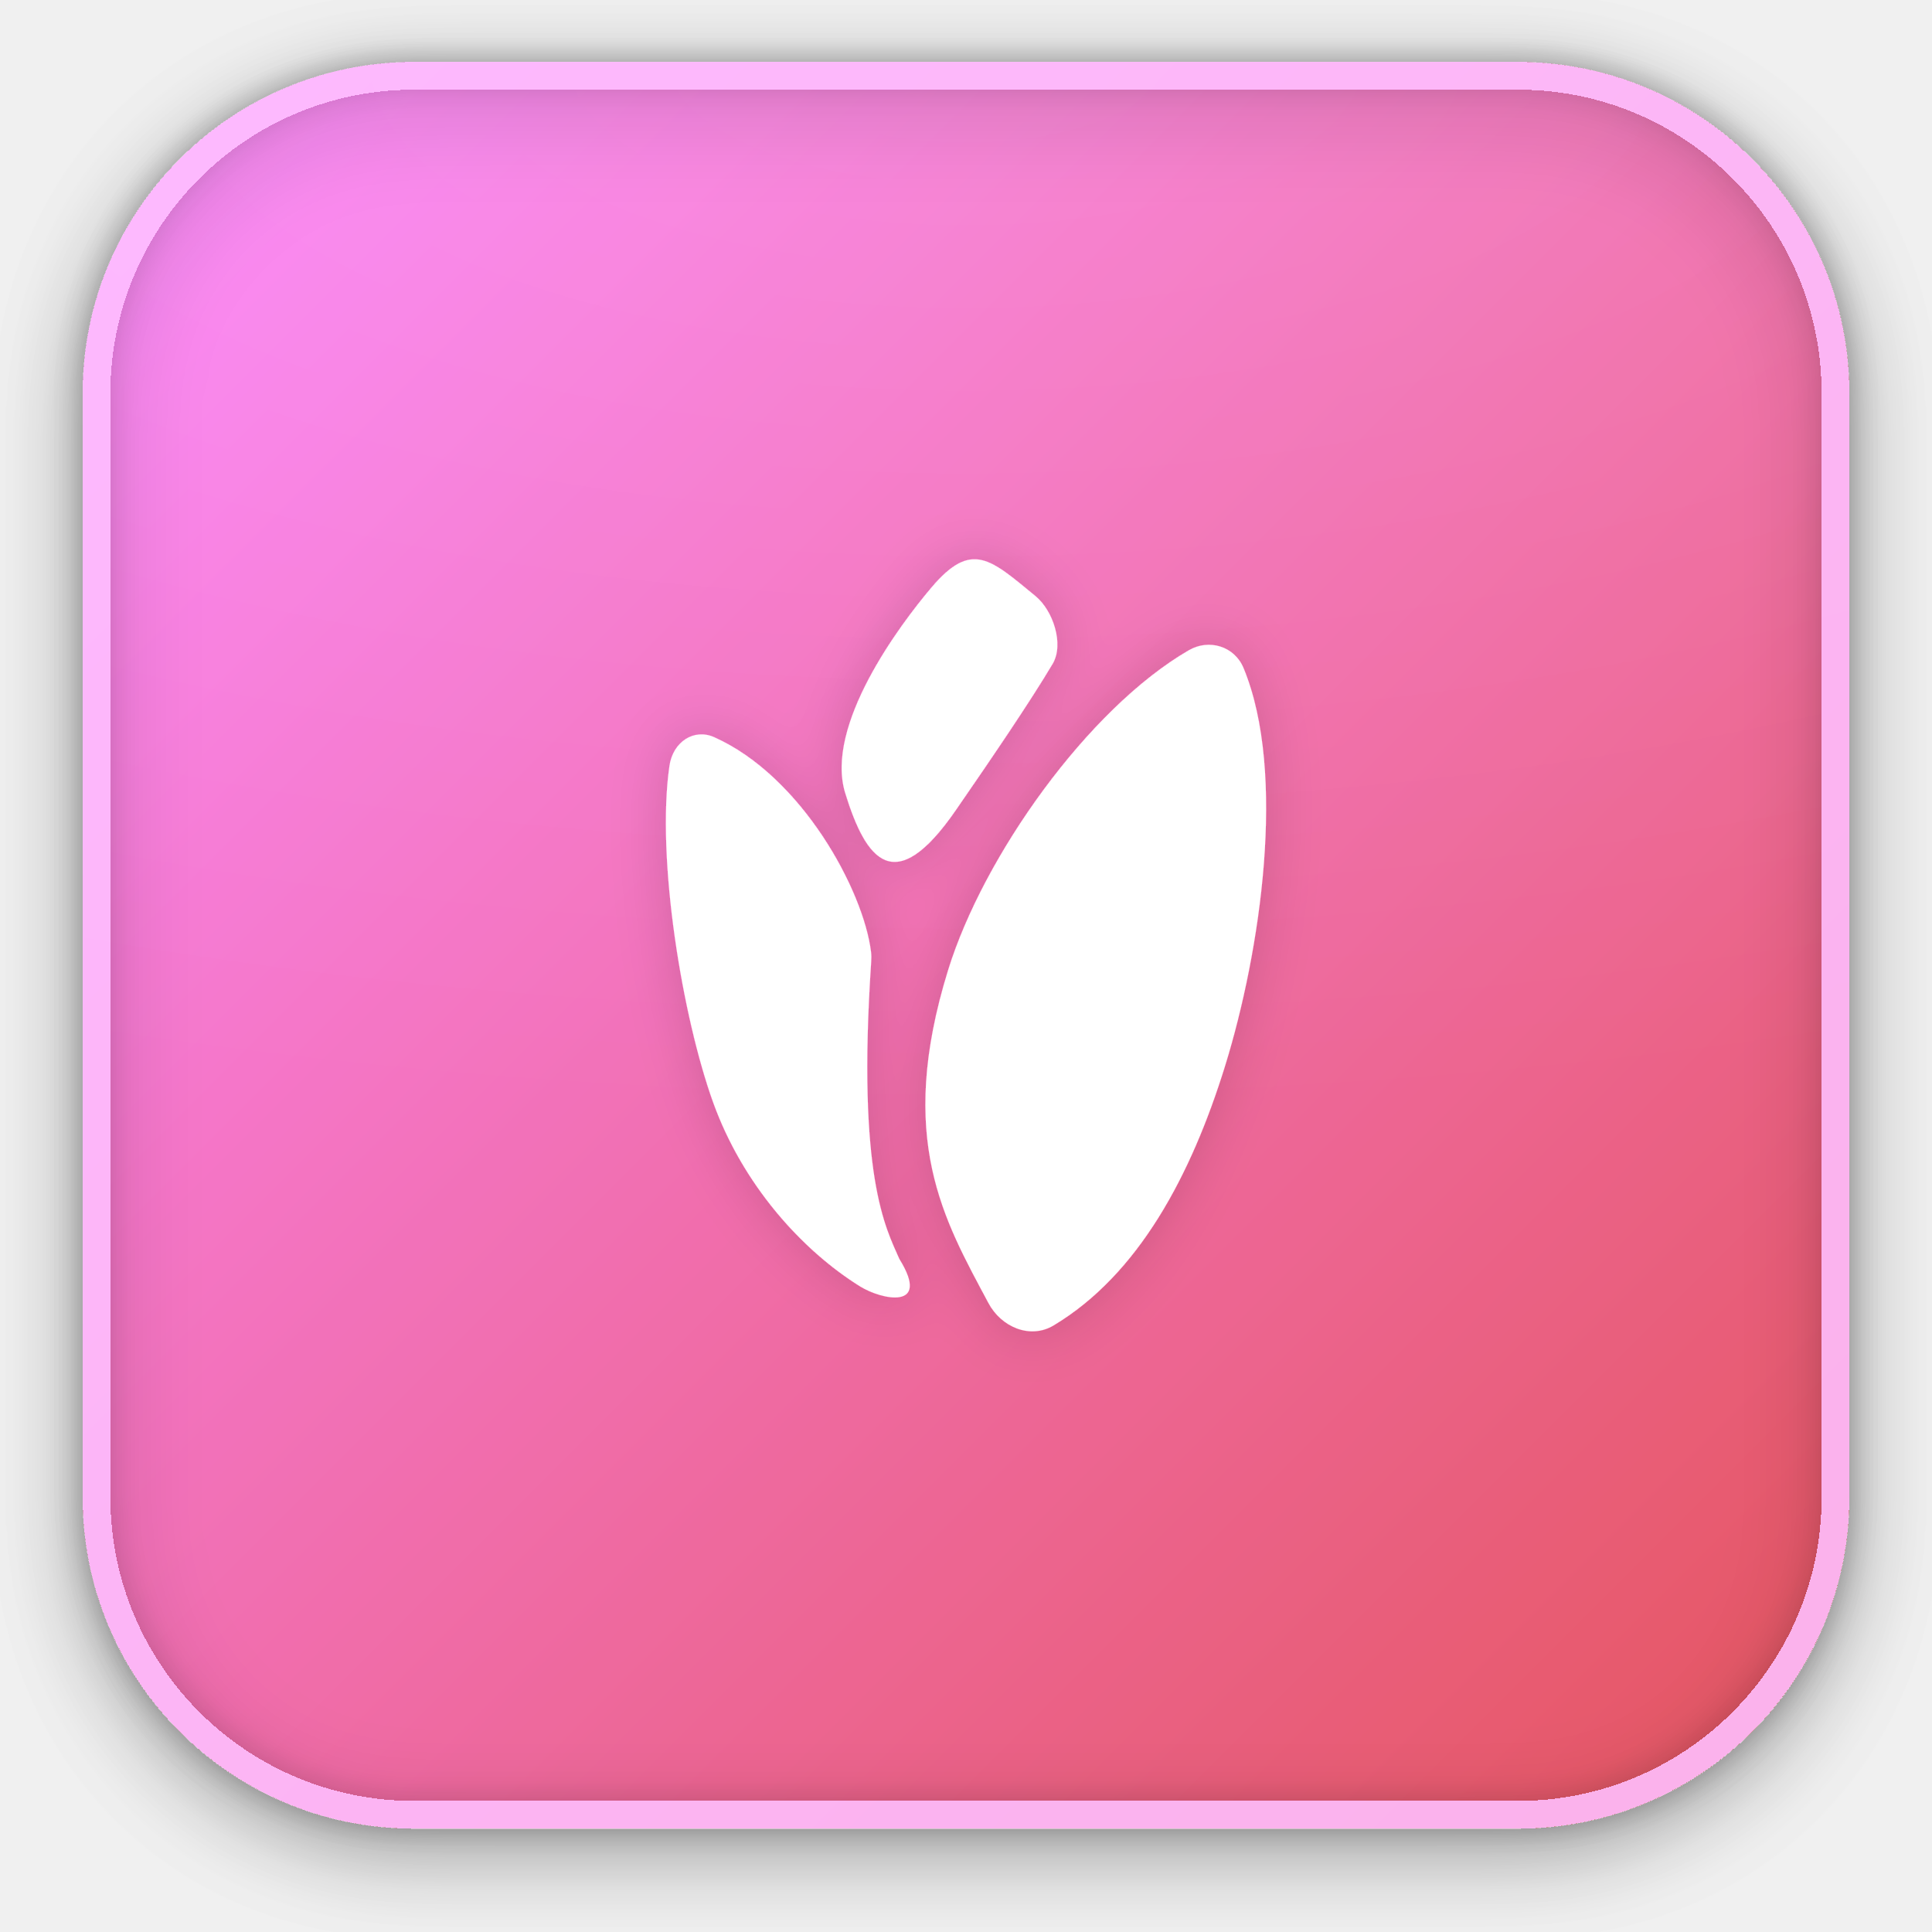
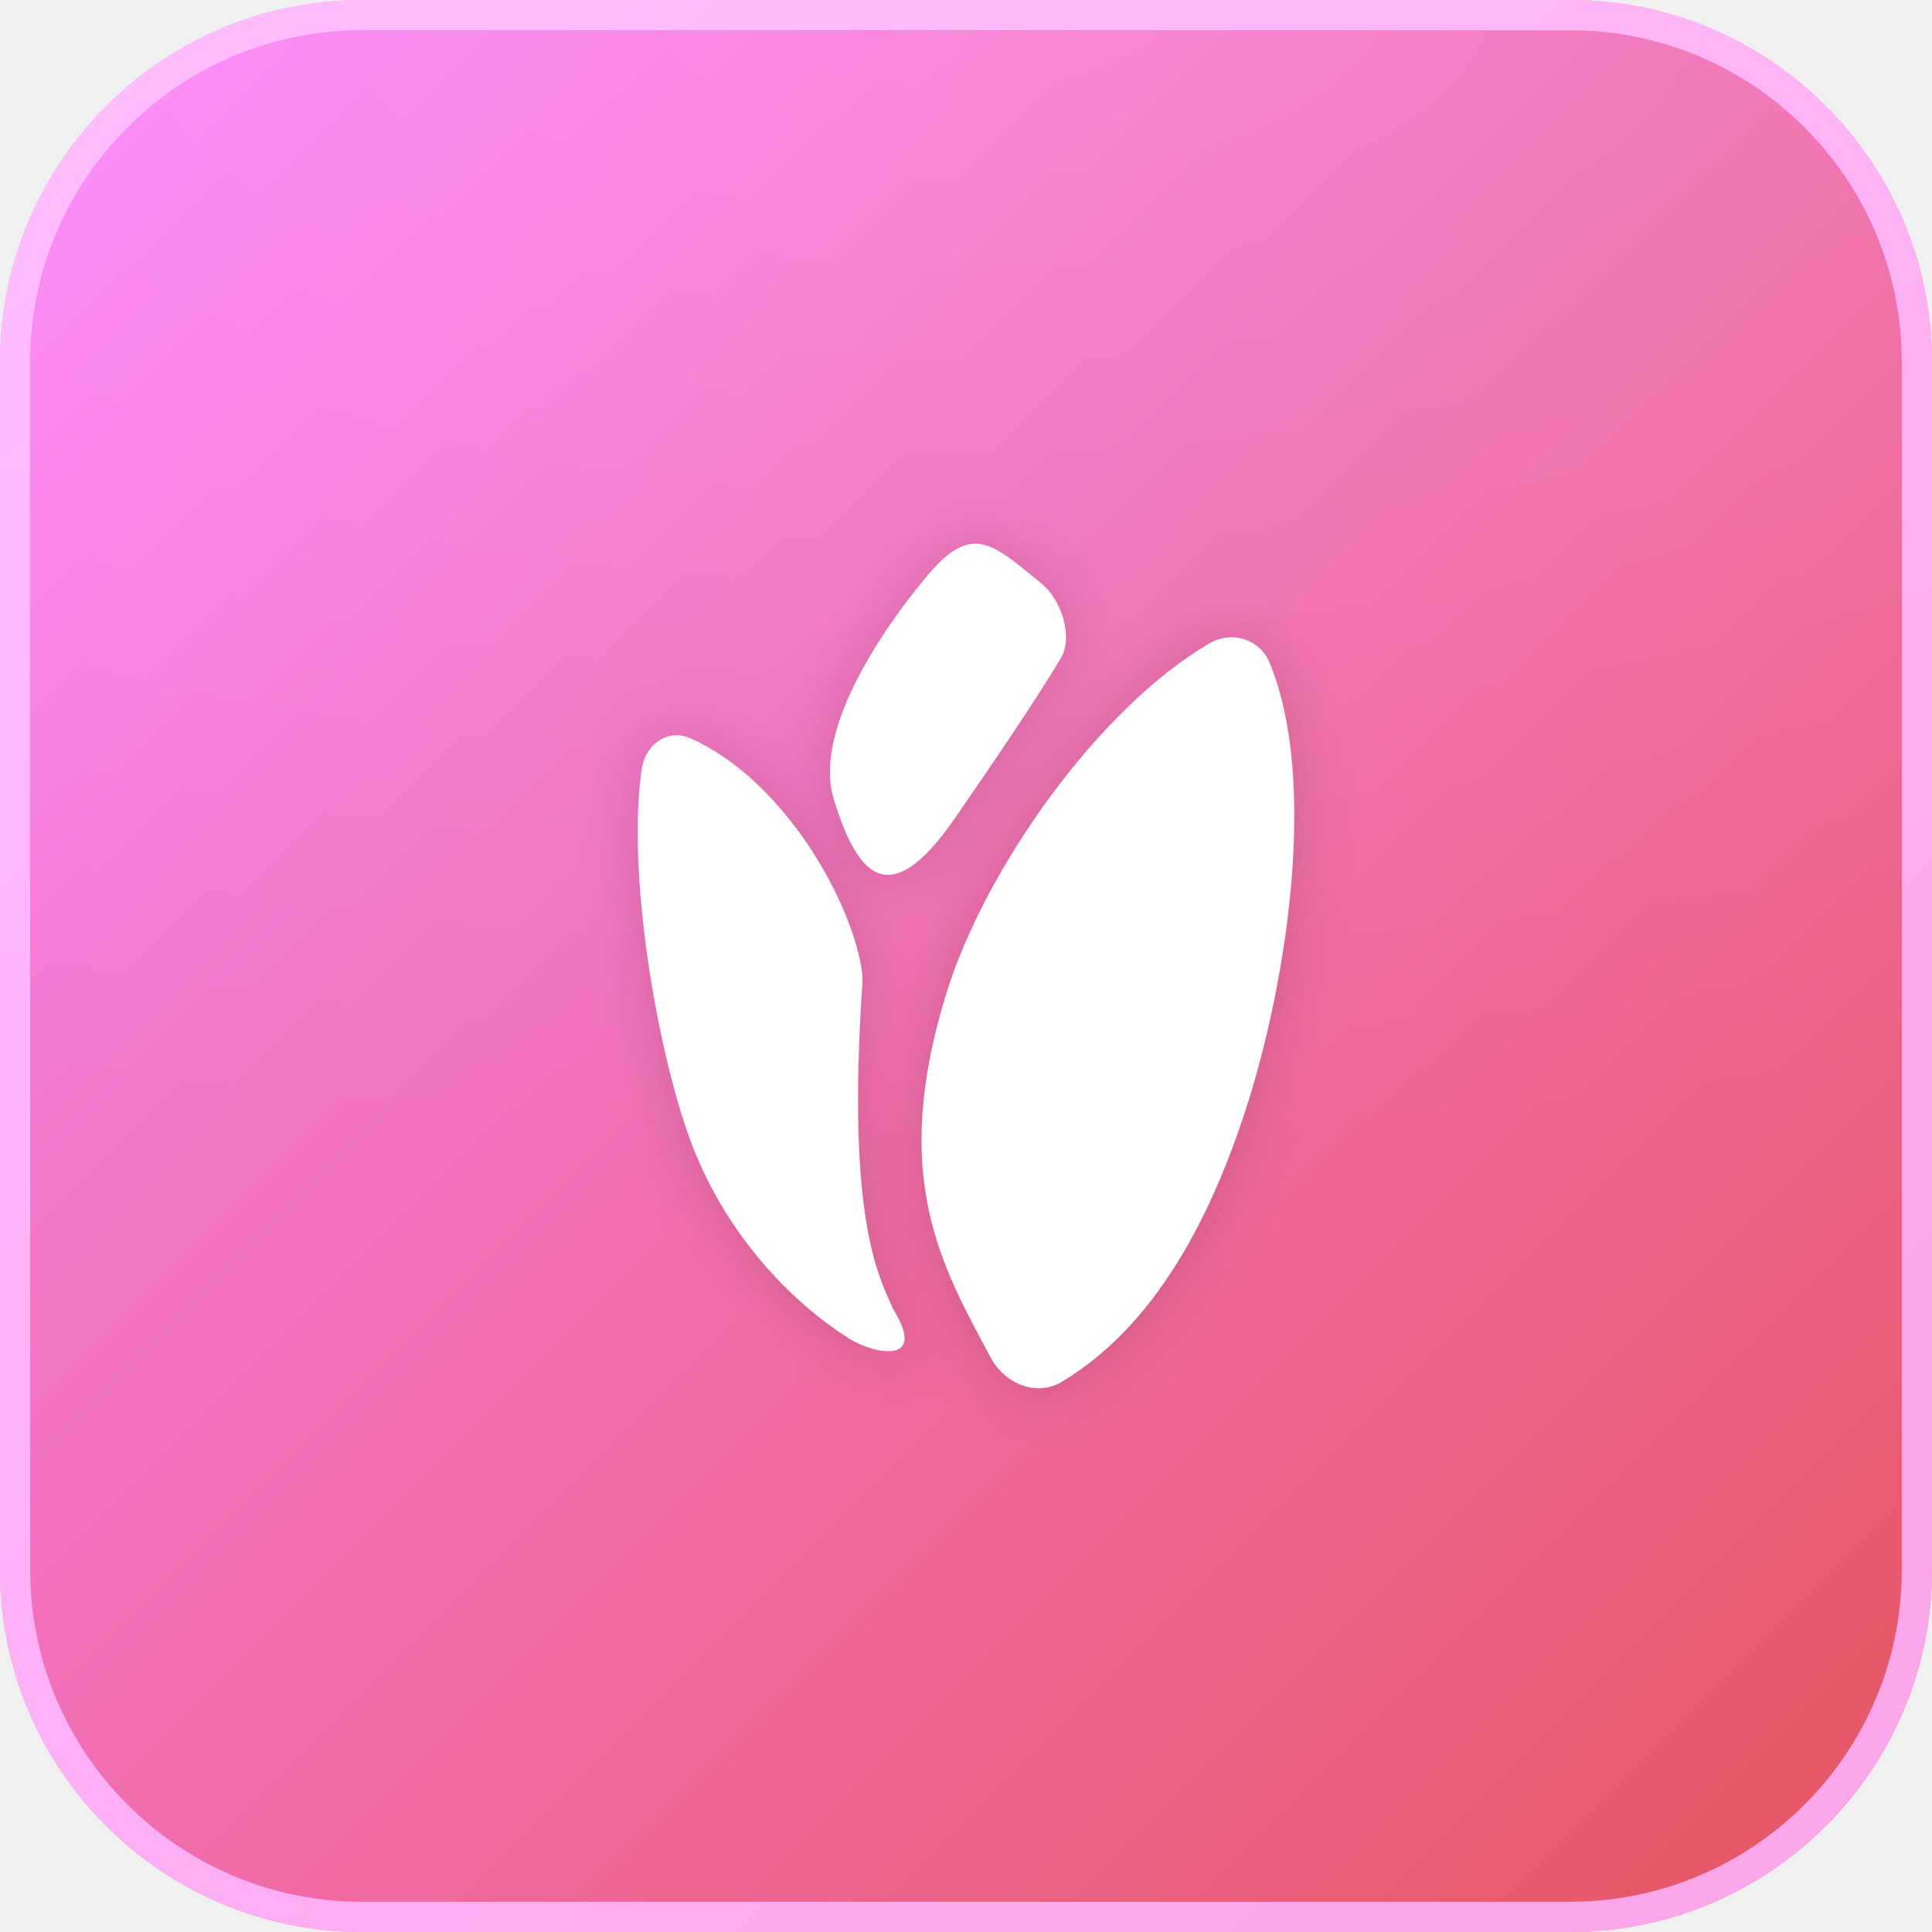
- <svg xmlns="http://www.w3.org/2000/svg" width="280" height="280" viewBox="0 0 280 280" fill="none">
-   <g filter="url(#filter0_dd_756_647)">
-     <path d="M12 57C12 30.49 33.49 9 60 9H220C246.51 9 268 30.49 268 57V217C268 243.51 246.51 265 220 265H60C33.49 265 12 243.51 12 217V57Z" fill="url(#paint0_linear_756_647)" />
-     <path d="M12 57C12 30.49 33.49 9 60 9H220C246.51 9 268 30.49 268 57V217C268 243.51 246.51 265 220 265H60C33.49 265 12 243.51 12 217V57Z" fill="white" fill-opacity="0.2" />
-     <path d="M12 57C12 30.49 33.49 9 60 9H220C246.51 9 268 30.49 268 57V217C268 243.51 246.51 265 220 265H60C33.49 265 12 243.51 12 217V57Z" fill="url(#paint1_radial_756_647)" fill-opacity="0.1" style="mix-blend-mode:plus-lighter" />
-   </g>
-   <g filter="url(#filter1_dd_756_647)">
-     <path d="M220 261V265H60V261H220ZM264 217V57C264 32.7 244.301 13 220 13H60C35.7 13 16 32.7 16 57V217C16 241.301 35.7 261 60 261V265L59.38 264.996C33.156 264.664 12 243.303 12 217V57C12 30.49 33.49 9 60 9H220C246.51 9 268 30.49 268 57V217C268 243.51 246.51 265 220 265V261C244.301 261 264 241.301 264 217Z" fill="#FC69FF" fill-opacity="0.75" style="mix-blend-mode:hard-light" shape-rendering="crispEdges" />
-     <path d="M220 261V265H60V261H220ZM264 217V57C264 32.7 244.301 13 220 13H60C35.7 13 16 32.7 16 57V217C16 241.301 35.7 261 60 261V265L59.38 264.996C33.156 264.664 12 243.303 12 217V57C12 30.49 33.49 9 60 9H220C246.51 9 268 30.49 268 57V217C268 243.51 246.51 265 220 265V261C244.301 261 264 241.301 264 217Z" fill="white" fill-opacity="0.5" shape-rendering="crispEdges" />
-   </g>
-   <g filter="url(#filter2_d_756_647)">
-     <path d="M137.414 140.579C142.521 124.09 157.652 102.731 172.297 94.237C175.234 92.534 178.918 93.668 180.217 96.805C186.538 112.064 182.652 138.003 177.553 154.463C172.628 170.359 165.002 184.714 152.69 192.094C149.307 194.122 145.113 192.339 143.258 188.858C136.841 176.813 129.821 165.087 137.414 140.579Z" fill="white" />
-     <path d="M103.376 159.825C98.903 147.44 95.079 124.419 97.023 110.997C97.533 107.478 100.603 105.549 103.473 106.826C116.194 112.488 125.151 129.061 126.238 137.978C126.294 138.433 126.289 138.909 126.259 139.368C124.165 170.573 128.396 178.01 130.309 182.393C130.329 182.438 130.353 182.483 130.379 182.525C134.958 189.939 127.743 188.368 124.634 186.428C116.112 181.113 107.632 171.607 103.376 159.825Z" fill="white" />
-     <path d="M138.501 117.449C143.496 110.22 149.343 101.628 152.553 96.213C154.254 93.345 152.597 88.463 150.078 86.396C143.5 81 140.83 78.272 135 85.142C130.314 90.667 119.489 105.197 122.5 114.949C125.512 124.7 129.657 130.247 138.501 117.449Z" fill="white" />
+ <svg xmlns="http://www.w3.org/2000/svg" width="256" height="256" viewBox="0 0 256 256" fill="none">
+   <path d="M0 48C0 21.49 21.49 0 48 0H208C234.51 0 256 21.49 256 48V208C256 234.51 234.51 256 208 256H48C21.49 256 0 234.51 0 208V48Z" fill="url(#paint0_linear_756_647)" />
+   <path d="M0 48C0 21.49 21.49 0 48 0H208C234.51 0 256 21.49 256 48V208C256 234.51 234.51 256 208 256H48C21.49 256 0 234.51 0 208V48Z" fill="white" fill-opacity="0.2" />
+   <path d="M0 48C0 21.49 21.49 0 48 0H208C234.51 0 256 21.49 256 48V208C256 234.51 234.51 256 208 256H48C21.49 256 0 234.51 0 208V48Z" fill="url(#paint1_radial_756_647)" fill-opacity="0.1" style="mix-blend-mode:plus-lighter" />
+   <path d="M208 252V256H48V252H208ZM252 208V48C252 23.7 232.301 4 208 4H48C23.7 4 4 23.7 4 48V208C4 232.301 23.7 252 48 252V256L47.38 255.996C21.156 255.664 0 234.303 0 208V48C0 21.49 21.49 0 48 0H208C234.51 0 256 21.49 256 48V208C256 234.51 234.51 256 208 256V252C232.301 252 252 232.301 252 208Z" fill="#FC69FF" fill-opacity="0.75" style="mix-blend-mode:hard-light" />
+   <path d="M208 252V256H48V252H208ZM252 208V48C252 23.7 232.301 4 208 4H48C23.7 4 4 23.7 4 48V208C4 232.301 23.7 252 48 252V256L47.38 255.996C21.156 255.664 0 234.303 0 208V48C0 21.49 21.49 0 48 0H208C234.51 0 256 21.49 256 48V208C256 234.51 234.51 256 208 256V252C232.301 252 252 232.301 252 208Z" fill="white" fill-opacity="0.5" />
+   <g filter="url(#filter0_d_756_647)">
+     <path d="M125.414 131.579C130.521 115.09 145.652 93.731 160.297 85.237C163.234 83.534 166.918 84.668 168.217 87.805C174.538 103.064 170.652 129.003 165.553 145.463C160.628 161.359 153.002 175.714 140.69 183.094C137.307 185.122 133.113 183.339 131.258 179.858C124.841 167.813 117.821 156.087 125.414 131.579Z" fill="white" />
+     <path d="M91.376 150.825C86.903 138.44 83.079 115.419 85.023 101.997C85.533 98.478 88.603 96.549 91.473 97.826C104.194 103.488 113.151 120.061 114.238 128.978C114.294 129.433 114.289 129.909 114.259 130.368C112.165 161.573 116.396 169.01 118.309 173.393C118.329 173.438 118.353 173.483 118.379 173.525C122.958 180.939 115.743 179.368 112.634 177.428C104.112 172.113 95.632 162.607 91.376 150.825Z" fill="white" />
+     <path d="M126.501 108.449C131.496 101.22 137.343 92.628 140.553 87.213C142.254 84.345 140.597 79.463 138.078 77.396C131.5 72 128.83 69.272 123 76.142C118.314 81.667 107.489 96.197 110.5 105.949C113.512 115.7 117.657 121.247 126.501 108.449Z" fill="white" />
  </g>
  <defs>
-     <filter id="filter0_dd_756_647" x="0" y="0" width="280" height="280" filterUnits="userSpaceOnUse" color-interpolation-filters="sRGB">
-       <feFlood flood-opacity="0" result="BackgroundImageFix" />
-       <feColorMatrix in="SourceAlpha" type="matrix" values="0 0 0 0 0 0 0 0 0 0 0 0 0 0 0 0 0 0 127 0" result="hardAlpha" />
-       <feOffset dy="3" />
-       <feGaussianBlur stdDeviation="6" />
-       <feComposite in2="hardAlpha" operator="out" />
-       <feColorMatrix type="matrix" values="0 0 0 0 0 0 0 0 0 0 0 0 0 0 0 0 0 0 0.25 0" />
-       <feBlend mode="normal" in2="BackgroundImageFix" result="effect1_dropShadow_756_647" />
-       <feColorMatrix in="SourceAlpha" type="matrix" values="0 0 0 0 0 0 0 0 0 0 0 0 0 0 0 0 0 0 127 0" result="hardAlpha" />
-       <feOffset />
-       <feGaussianBlur stdDeviation="2" />
-       <feComposite in2="hardAlpha" operator="out" />
-       <feColorMatrix type="matrix" values="0 0 0 0 0 0 0 0 0 0 0 0 0 0 0 0 0 0 0.15 0" />
-       <feBlend mode="normal" in2="effect1_dropShadow_756_647" result="effect2_dropShadow_756_647" />
-       <feBlend mode="normal" in="SourceGraphic" in2="effect2_dropShadow_756_647" result="shape" />
-     </filter>
-     <filter id="filter1_dd_756_647" x="0" y="0" width="280" height="280" filterUnits="userSpaceOnUse" color-interpolation-filters="sRGB">
-       <feFlood flood-opacity="0" result="BackgroundImageFix" />
-       <feColorMatrix in="SourceAlpha" type="matrix" values="0 0 0 0 0 0 0 0 0 0 0 0 0 0 0 0 0 0 127 0" result="hardAlpha" />
-       <feOffset dy="3" />
-       <feGaussianBlur stdDeviation="6" />
-       <feComposite in2="hardAlpha" operator="out" />
-       <feColorMatrix type="matrix" values="0 0 0 0 0 0 0 0 0 0 0 0 0 0 0 0 0 0 0.25 0" />
-       <feBlend mode="normal" in2="BackgroundImageFix" result="effect1_dropShadow_756_647" />
-       <feColorMatrix in="SourceAlpha" type="matrix" values="0 0 0 0 0 0 0 0 0 0 0 0 0 0 0 0 0 0 127 0" result="hardAlpha" />
-       <feOffset />
-       <feGaussianBlur stdDeviation="2" />
-       <feComposite in2="hardAlpha" operator="out" />
-       <feColorMatrix type="matrix" values="0 0 0 0 0 0 0 0 0 0 0 0 0 0 0 0 0 0 0.15 0" />
-       <feBlend mode="normal" in2="effect1_dropShadow_756_647" result="effect2_dropShadow_756_647" />
-       <feBlend mode="normal" in="SourceGraphic" in2="effect2_dropShadow_756_647" result="shape" />
-     </filter>
-     <filter id="filter2_d_756_647" x="52" y="49" width="176" height="176" filterUnits="userSpaceOnUse" color-interpolation-filters="sRGB">
+     <filter id="filter0_d_756_647" x="40" y="40" width="176" height="176" filterUnits="userSpaceOnUse" color-interpolation-filters="sRGB">
      <feFlood flood-opacity="0" result="BackgroundImageFix" />
      <feColorMatrix in="SourceAlpha" type="matrix" values="0 0 0 0 0 0 0 0 0 0 0 0 0 0 0 0 0 0 127 0" result="hardAlpha" />
      <feOffset />
      <feGaussianBlur stdDeviation="4" />
      <feComposite in2="hardAlpha" operator="out" />
      <feColorMatrix type="matrix" values="0 0 0 0 0 0 0 0 0 0 0 0 0 0 0 0 0 0 0.15 0" />
      <feBlend mode="normal" in2="BackgroundImageFix" result="effect1_dropShadow_756_647" />
      <feBlend mode="normal" in="SourceGraphic" in2="effect1_dropShadow_756_647" result="shape" />
    </filter>
-     <linearGradient id="paint0_linear_756_647" x1="12" y1="9" x2="268" y2="265" gradientUnits="userSpaceOnUse">
+     <linearGradient id="paint0_linear_756_647" x1="0" y1="0" x2="256" y2="256" gradientUnits="userSpaceOnUse">
      <stop stop-color="#FC69FF" />
      <stop offset="1" stop-color="#DE2A33" />
    </linearGradient>
-     <radialGradient id="paint1_radial_756_647" cx="0" cy="0" r="1" gradientUnits="userSpaceOnUse" gradientTransform="translate(140 9) rotate(-90) scale(152.5 358.586)">
+     <radialGradient id="paint1_radial_756_647" cx="0" cy="0" r="1" gradientUnits="userSpaceOnUse" gradientTransform="translate(128 -1.73537e-06) rotate(-90) scale(152.5 358.586)">
      <stop stop-color="white" />
      <stop offset="1" stop-color="white" stop-opacity="0" />
    </radialGradient>
  </defs>
</svg>
